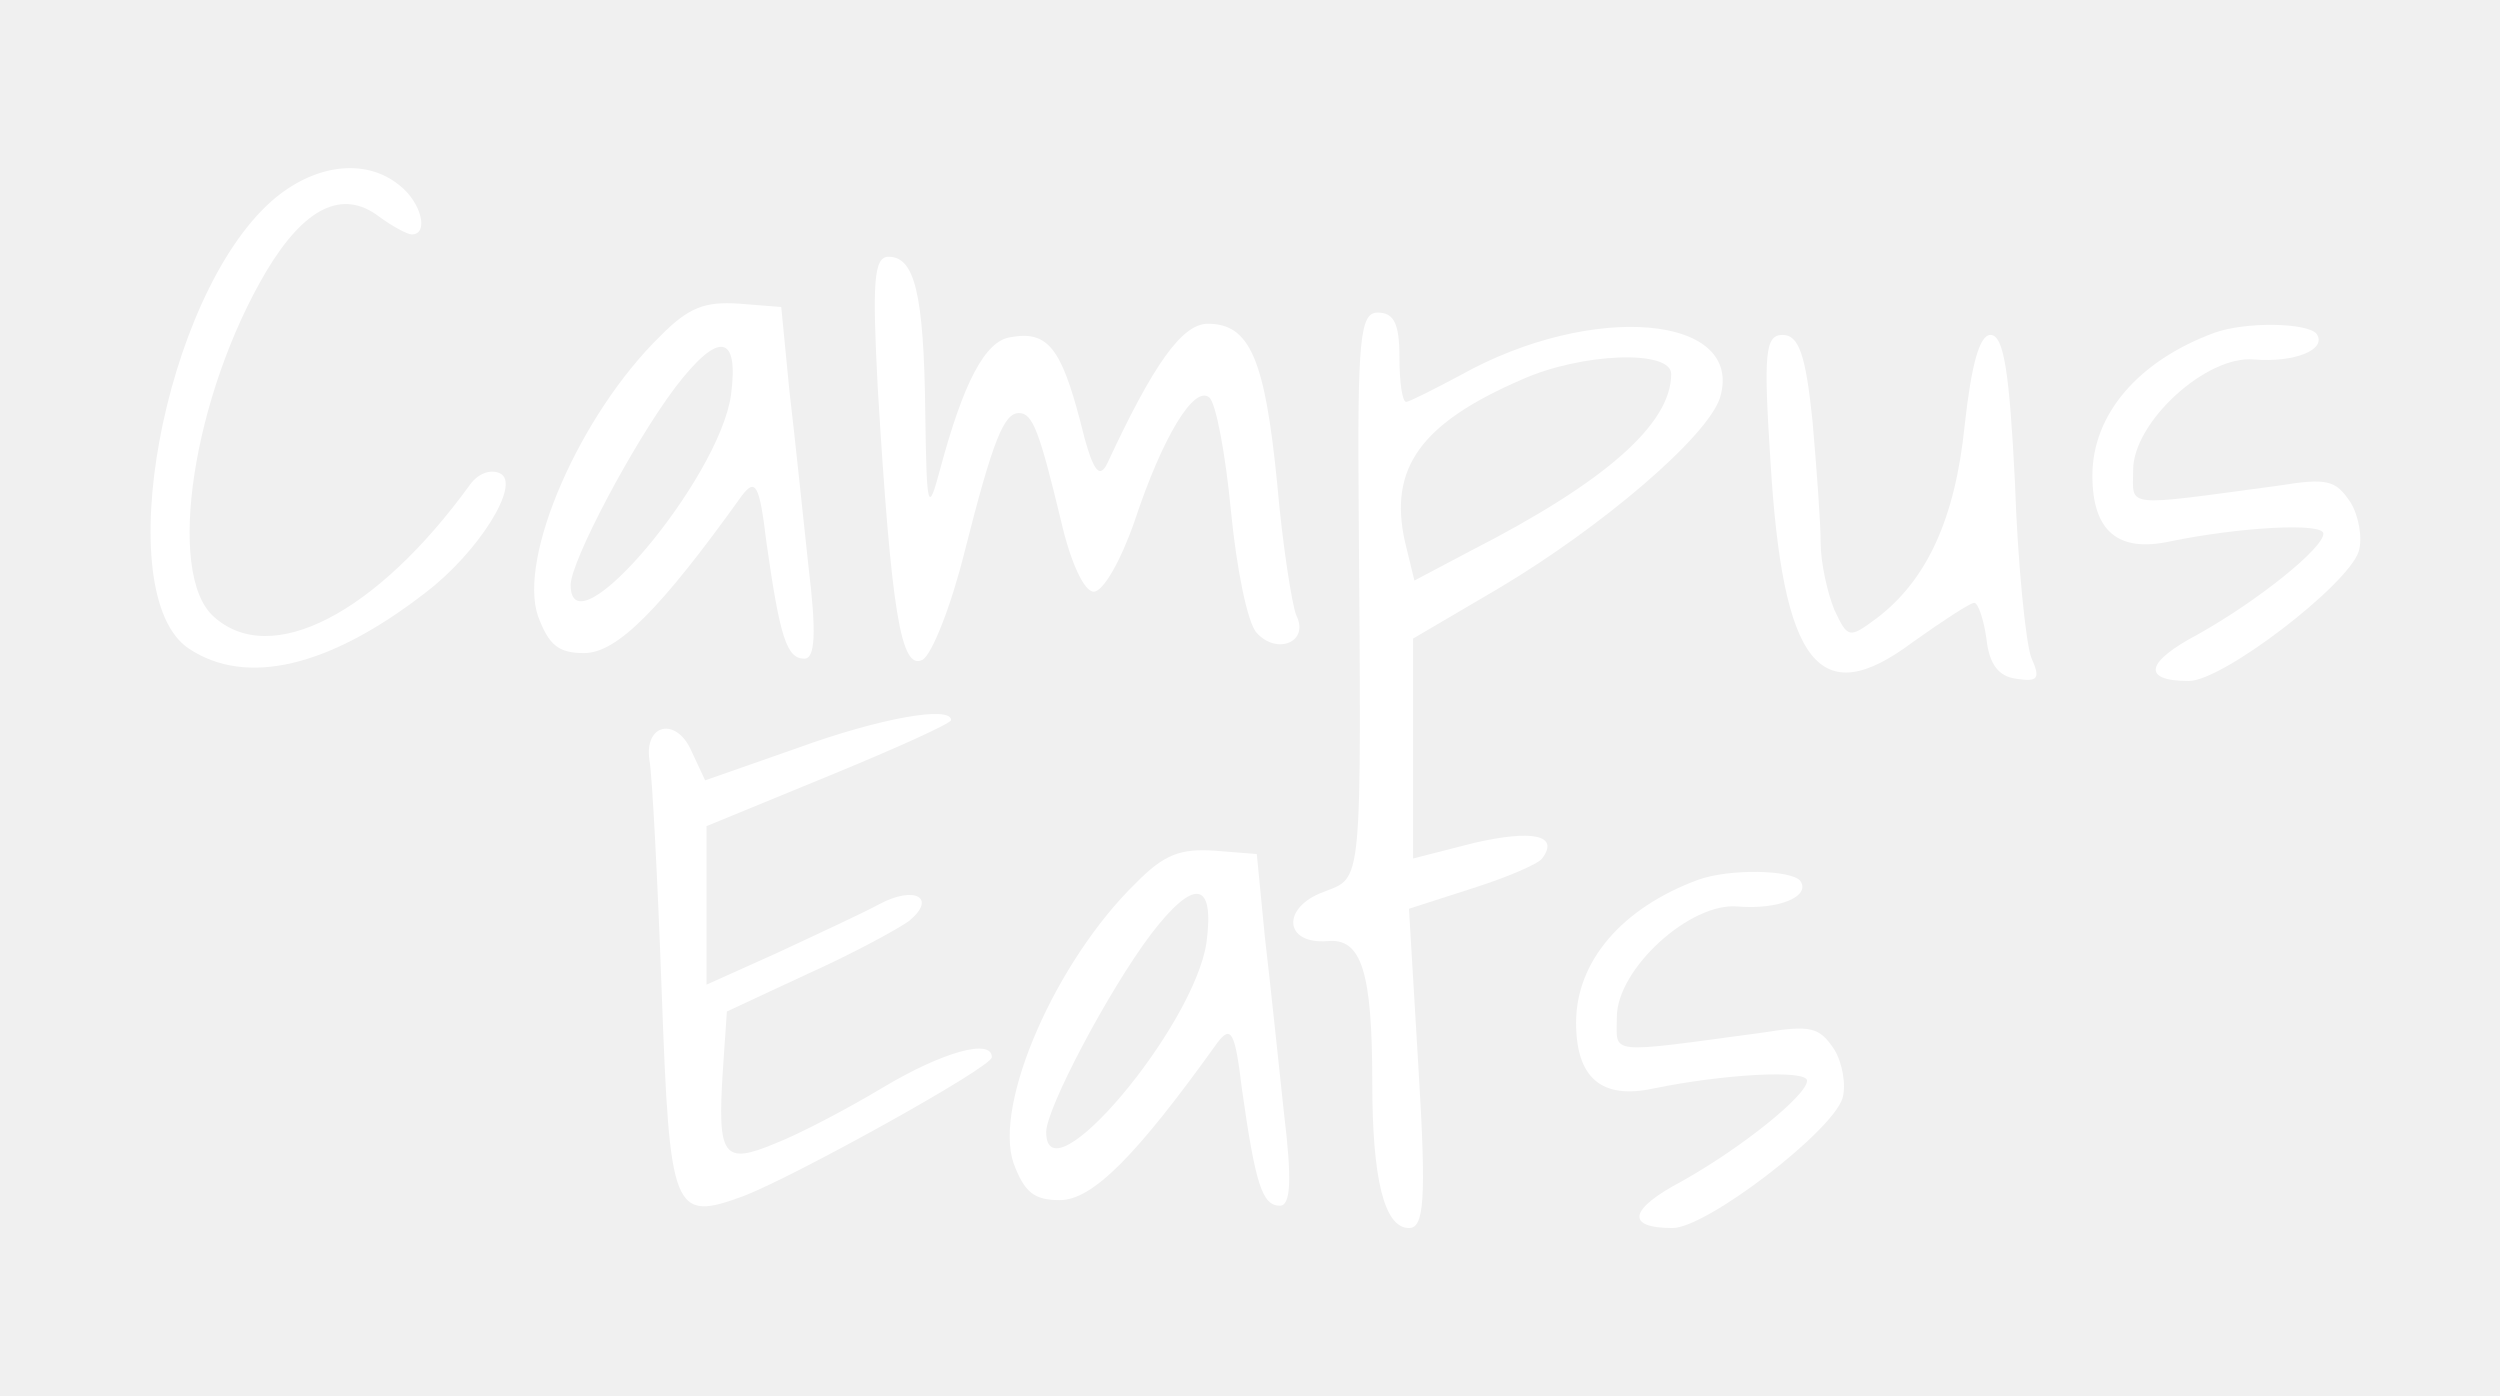
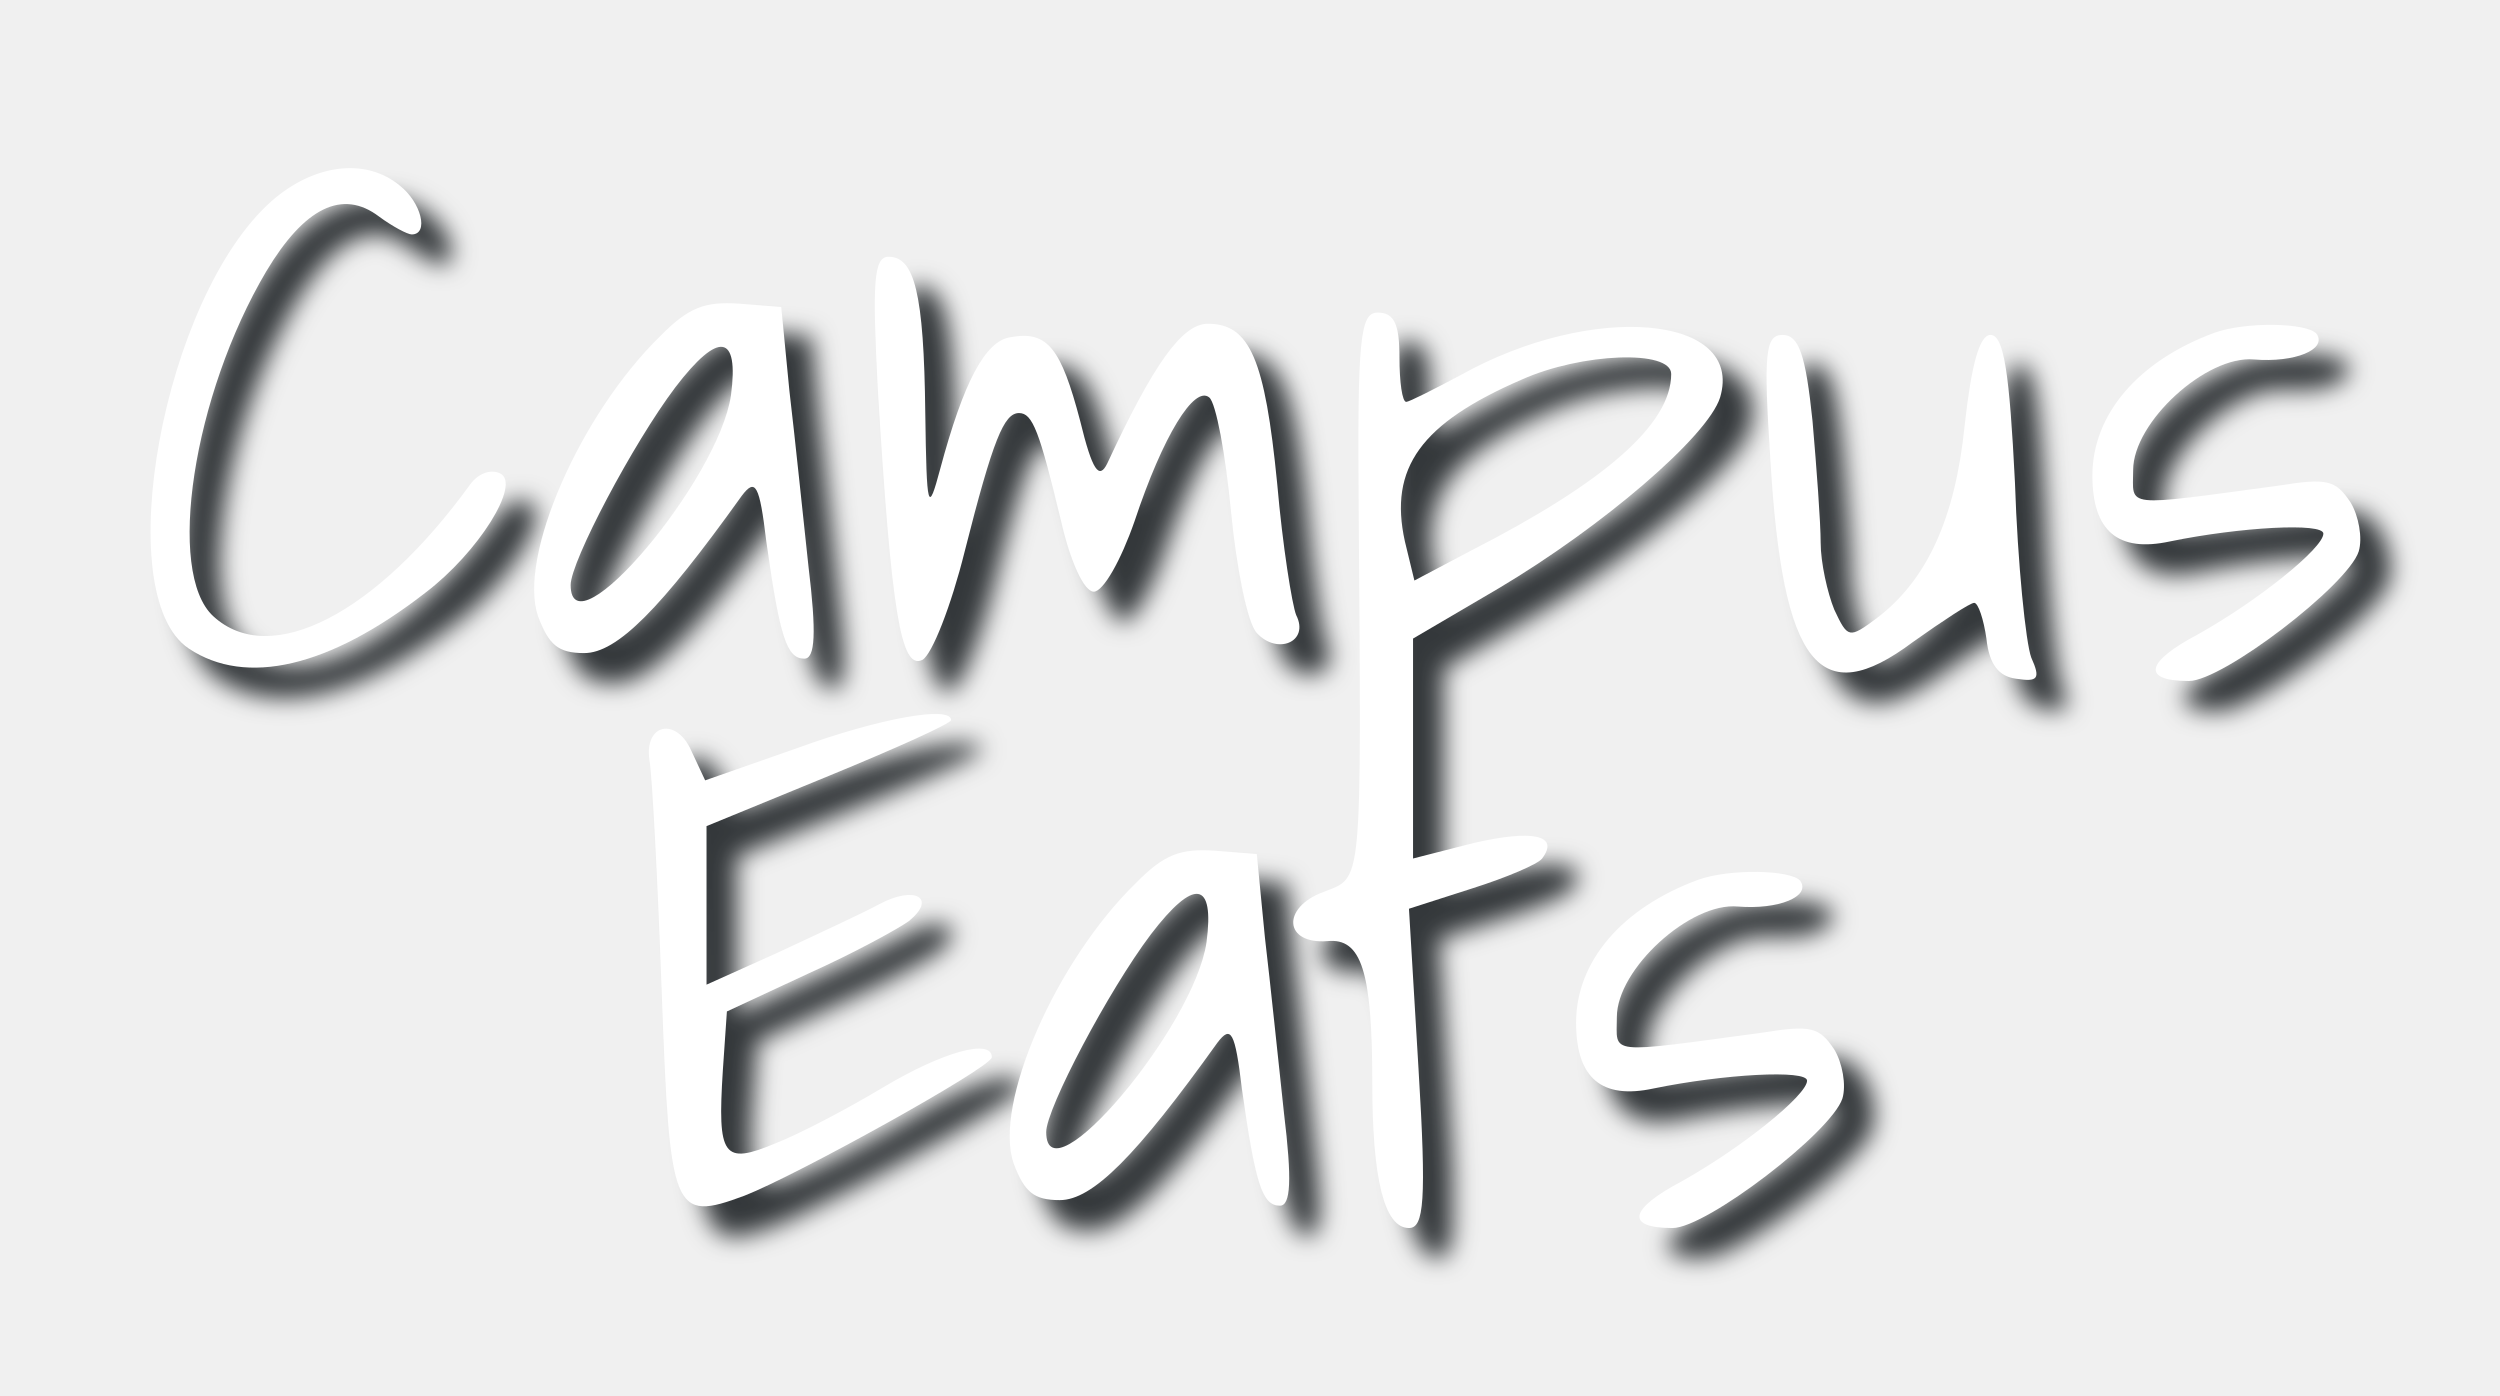
<svg xmlns="http://www.w3.org/2000/svg" width="421" height="235" viewBox="0 0 421 235" fill="none">
-   <path d="M45.761 33.84C27.456 50.008 18.304 100.204 31.804 109.228C41.414 115.62 55.371 112.424 71.616 99.828C80.539 93.06 87.861 81.404 84.2 79.712C82.598 78.96 80.539 79.712 79.166 81.592C63.379 103.4 45.532 112.612 35.922 103.776C27.914 96.444 32.49 66.552 44.846 45.684C51.252 34.968 57.659 31.772 63.836 36.472C66.124 38.164 68.641 39.48 69.328 39.48C72.302 39.48 70.929 34.028 67.269 31.208C61.548 26.508 52.854 27.636 45.761 33.84Z" fill="white" />
-   <path d="M147.808 65.236C150.096 103.024 151.697 112.988 155.358 111.108C156.96 110.168 160.163 102.084 162.451 92.872C167.256 73.884 169.086 69.56 171.603 69.56C173.891 69.56 175.035 72.568 178.696 87.796C180.298 94.752 182.586 99.64 184.187 99.64C185.789 99.64 188.764 94.376 191.052 87.796C195.857 73.32 201.119 64.86 203.636 66.928C204.78 67.868 206.382 76.516 207.297 86.104C208.212 95.504 210.042 104.904 211.644 106.596C215.076 110.356 220.567 108.1 218.279 103.588C217.593 101.896 215.991 91.932 215.076 81.404C213.017 60.536 210.5 54.52 203.407 54.52C199.06 54.52 194.255 61.288 186.476 78.02C185.103 80.84 183.959 79.336 181.899 70.876C178.696 58.656 176.408 55.648 170.23 56.776C165.883 57.34 162.222 64.484 158.333 78.96C156.273 86.668 156.045 85.916 155.816 69.56C155.587 49.256 153.985 43.24 149.638 43.24C147.121 43.24 146.892 47.564 147.808 65.236Z" fill="white" />
-   <path d="M111.199 56.588C97.699 69.748 87.174 93.812 90.606 103.776C92.437 108.664 94.039 109.98 98.386 109.98C103.877 109.98 111.199 102.648 124.927 83.472C127.215 80.464 127.902 81.592 129.046 91.18C131.334 107.348 132.478 110.92 135.452 110.92C137.283 110.92 137.511 106.596 136.139 95.316C135.223 86.856 133.851 73.508 132.935 65.8L131.562 51.7L124.47 51.136C118.749 50.76 116.004 51.7 111.199 56.588ZM123.097 66.552C121.037 80.84 96.098 110.356 96.098 98.512C96.098 94.564 106.623 74.636 113.716 65.236C121.037 55.648 124.47 56.212 123.097 66.552Z" fill="white" />
-   <path d="M228.804 85.916C229.262 150.4 229.491 147.58 222.855 150.212C215.762 152.844 216.22 159.048 223.542 158.484C229.262 157.92 231.092 163.56 231.092 182.36C231.092 198.716 233.152 206.8 237.27 206.8C239.787 206.8 240.245 202.288 238.872 179.916L237.27 153.032L247.795 149.648C253.744 147.768 259.007 145.512 259.693 144.572C262.667 140.624 258.091 139.684 248.253 141.94L237.956 144.572V125.96V107.536L252.371 99.076C269.76 88.736 287.607 73.508 289.666 66.928C293.785 53.016 268.159 50.76 245.965 63.168C241.389 65.612 237.27 67.68 236.812 67.68C236.126 67.68 235.668 64.296 235.668 60.16C235.668 54.52 234.753 52.64 232.008 52.64C229.033 52.64 228.576 56.964 228.804 85.916ZM281.429 62.98C281.429 71.44 270.218 81.216 247.795 92.684L238.185 97.76L236.584 91.18C233.838 78.772 239.329 71.252 256.261 63.92C266.328 59.408 281.429 58.844 281.429 62.98Z" fill="white" />
-   <path d="M372.951 56.024C360.138 60.724 352.359 69.748 352.359 80.088C352.359 89.488 356.706 93.06 365.401 91.18C377.298 88.736 391.255 87.984 391.255 89.864C391.255 92.308 380.273 101.144 370.205 106.784C361.282 111.484 360.596 114.68 368.604 114.68C374.324 114.68 395.374 98.512 397.204 92.872C397.891 90.616 397.204 86.856 395.832 84.6C393.315 80.84 391.942 80.464 383.705 81.78C357.164 85.352 359.223 85.54 359.223 79.148C359.223 71.064 371.578 59.784 379.586 60.536C386.451 61.1 391.942 58.844 390.111 56.212C388.51 54.332 378.214 54.144 372.951 56.024Z" fill="white" />
-   <path d="M298.132 77.456C300.191 112.048 306.369 119.944 322.157 108.1C327.19 104.528 331.766 101.52 332.453 101.52C333.139 101.52 334.054 104.34 334.512 107.536C334.97 111.86 336.571 113.928 339.546 114.304C343.207 114.868 343.664 114.304 342.063 110.732C341.147 108.288 339.774 94.94 339.317 81.216C338.402 62.98 337.486 56.4 335.198 56.4C333.368 56.4 331.995 61.288 330.851 71.628C329.249 87.42 324.445 97.76 315.979 104.152C311.403 107.536 311.174 107.536 308.886 102.648C307.742 99.828 306.598 94.752 306.598 91.368C306.598 87.984 305.911 78.772 305.225 70.876C304.081 59.784 302.937 56.4 300.191 56.4C297.217 56.4 296.988 59.596 298.132 77.456Z" fill="white" />
-   <path d="M134.308 125.96L118.749 131.412L116.461 126.524C113.945 120.696 108.453 121.824 109.368 128.028C109.826 130.472 110.741 147.956 111.428 166.944C112.801 204.356 113.258 205.86 125.385 201.348C134.079 197.964 167.027 179.728 167.027 178.036C167.027 174.84 158.79 177.096 148.723 183.112C142.774 186.684 134.537 191.008 130.647 192.512C121.724 196.272 120.809 194.768 121.724 180.292L122.41 170.328L136.139 163.936C143.689 160.552 151.24 156.416 153.07 155.1C157.875 151.152 153.985 149.084 148.036 152.28C145.291 153.784 137.511 157.356 131.105 160.364L118.978 165.816V152.468V139.12L139.571 130.66C151.011 125.96 160.163 121.824 160.163 121.26C160.163 118.816 148.265 120.884 134.308 125.96Z" fill="white" />
-   <path d="M191.28 148.708C177.781 161.868 167.256 185.932 170.688 195.896C172.518 200.784 174.12 202.1 178.467 202.1C183.959 202.1 191.28 194.768 205.009 175.592C207.297 172.584 207.983 173.712 209.127 183.3C211.415 199.468 212.559 203.04 215.534 203.04C217.364 203.04 217.593 198.716 216.22 187.436C215.305 178.976 213.932 165.628 213.017 157.92L211.644 143.82L204.551 143.256C198.831 142.88 196.085 143.82 191.28 148.708ZM203.178 158.672C201.119 172.96 176.179 202.476 176.179 190.632C176.179 186.684 186.704 166.756 193.797 157.356C201.119 147.768 204.551 148.332 203.178 158.672Z" fill="white" />
-   <path d="M286.005 148.144C273.192 152.844 265.413 161.868 265.413 172.208C265.413 181.608 269.76 185.18 278.455 183.3C290.353 180.856 304.31 180.104 304.31 181.984C304.31 184.428 293.327 193.264 283.26 198.904C274.336 203.604 273.65 206.8 281.658 206.8C287.378 206.8 308.428 190.632 310.259 184.992C310.945 182.736 310.259 178.976 308.886 176.72C306.369 172.96 304.996 172.584 296.759 173.9C270.218 177.472 272.277 177.66 272.277 171.268C272.277 163.184 284.633 151.904 292.641 152.656C299.505 153.22 304.996 150.964 303.166 148.332C301.564 146.452 291.268 146.264 286.005 148.144Z" fill="white" />
+   <g filter="url(#filter0_d_12_24)">
+     <path d="M45.761 33.84C27.456 50.008 18.304 100.204 31.804 109.228C41.414 115.62 55.371 112.424 71.616 99.828C80.539 93.06 87.861 81.404 84.2 79.712C82.598 78.96 80.539 79.712 79.166 81.592C63.379 103.4 45.532 112.612 35.922 103.776C27.914 96.444 32.49 66.552 44.846 45.684C51.252 34.968 57.659 31.772 63.836 36.472C66.124 38.164 68.641 39.48 69.328 39.48C72.302 39.48 70.929 34.028 67.269 31.208C61.548 26.508 52.854 27.636 45.761 33.84Z" fill="white" />
+     <path d="M147.808 65.236C150.096 103.024 151.697 112.988 155.358 111.108C156.96 110.168 160.163 102.084 162.451 92.872C167.256 73.884 169.086 69.56 171.603 69.56C173.891 69.56 175.035 72.568 178.696 87.796C180.298 94.752 182.586 99.64 184.188 99.64C185.789 99.64 188.764 94.376 191.052 87.796C195.857 73.32 201.119 64.86 203.636 66.928C204.78 67.868 206.382 76.516 207.297 86.104C208.212 95.504 210.042 104.904 211.644 106.596C215.076 110.356 220.567 108.1 218.279 103.588C217.593 101.896 215.991 91.932 215.076 81.404C213.017 60.536 210.5 54.52 203.407 54.52C199.06 54.52 194.255 61.288 186.476 78.02C185.103 80.84 183.959 79.336 181.899 70.876C178.696 58.656 176.408 55.648 170.23 56.776C165.883 57.34 162.222 64.484 158.333 78.96C156.273 86.668 156.045 85.916 155.816 69.56C155.587 49.256 153.985 43.24 149.638 43.24C147.121 43.24 146.892 47.564 147.808 65.236Z" fill="white" />
+     <path d="M111.199 56.588C97.699 69.748 87.174 93.812 90.606 103.776C92.437 108.664 94.039 109.98 98.386 109.98C103.877 109.98 111.199 102.648 124.927 83.472C127.215 80.464 127.902 81.592 129.046 91.18C131.334 107.348 132.478 110.92 135.452 110.92C137.283 110.92 137.511 106.596 136.139 95.316C135.223 86.856 133.851 73.508 132.935 65.8L131.562 51.7L124.47 51.136C118.749 50.76 116.004 51.7 111.199 56.588ZM123.097 66.552C121.037 80.84 96.098 110.356 96.098 98.512C96.098 94.564 106.623 74.636 113.716 65.236C121.037 55.648 124.47 56.212 123.097 66.552Z" fill="white" />
+     <path d="M228.804 85.916C229.262 150.4 229.491 147.58 222.855 150.212C215.762 152.844 216.22 159.048 223.542 158.484C229.262 157.92 231.092 163.56 231.092 182.36C231.092 198.716 233.152 206.8 237.27 206.8C239.787 206.8 240.245 202.288 238.872 179.916L237.27 153.032L247.795 149.648C253.744 147.768 259.007 145.512 259.693 144.572C262.667 140.624 258.091 139.684 248.253 141.94L237.956 144.572V125.96V107.536L252.371 99.076C269.76 88.736 287.607 73.508 289.666 66.928C293.785 53.016 268.159 50.76 245.965 63.168C241.389 65.612 237.27 67.68 236.812 67.68C236.126 67.68 235.668 64.296 235.668 60.16C235.668 54.52 234.753 52.64 232.008 52.64C229.033 52.64 228.576 56.964 228.804 85.916ZM281.429 62.98C281.429 71.44 270.218 81.216 247.795 92.684L238.185 97.76L236.584 91.18C233.838 78.772 239.329 71.252 256.261 63.92C266.328 59.408 281.429 58.844 281.429 62.98Z" fill="white" />
+     <path d="M372.951 56.024C360.138 60.724 352.359 69.748 352.359 80.088C352.359 89.488 356.706 93.06 365.401 91.18C377.298 88.736 391.255 87.984 391.255 89.864C391.255 92.308 380.273 101.144 370.205 106.784C361.282 111.484 360.596 114.68 368.604 114.68C374.324 114.68 395.374 98.512 397.204 92.872C397.891 90.616 397.204 86.856 395.832 84.6C393.315 80.84 391.942 80.464 383.705 81.78C357.164 85.352 359.223 85.54 359.223 79.148C359.223 71.064 371.578 59.784 379.586 60.536C386.451 61.1 391.942 58.844 390.111 56.212C388.51 54.332 378.214 54.144 372.951 56.024Z" fill="white" />
+     <path d="M298.132 77.456C300.191 112.048 306.369 119.944 322.157 108.1C327.19 104.528 331.766 101.52 332.453 101.52C333.139 101.52 334.054 104.34 334.512 107.536C334.97 111.86 336.571 113.928 339.546 114.304C343.207 114.868 343.664 114.304 342.063 110.732C341.147 108.288 339.774 94.94 339.317 81.216C338.402 62.98 337.486 56.4 335.198 56.4C333.368 56.4 331.995 61.288 330.851 71.628C329.249 87.42 324.445 97.76 315.979 104.152C311.403 107.536 311.174 107.536 308.886 102.648C307.742 99.828 306.598 94.752 306.598 91.368C306.598 87.984 305.911 78.772 305.225 70.876C304.081 59.784 302.937 56.4 300.191 56.4C297.217 56.4 296.988 59.596 298.132 77.456Z" fill="white" />
+     <path d="M134.308 125.96L118.749 131.412L116.461 126.524C113.945 120.696 108.453 121.824 109.368 128.028C109.826 130.472 110.741 147.956 111.428 166.944C112.801 204.356 113.258 205.86 125.385 201.348C134.079 197.964 167.027 179.728 167.027 178.036C167.027 174.84 158.79 177.096 148.723 183.112C142.774 186.684 134.537 191.008 130.647 192.512C121.724 196.272 120.809 194.768 121.724 180.292L122.41 170.328L136.139 163.936C143.689 160.552 151.24 156.416 153.07 155.1C157.875 151.152 153.985 149.084 148.036 152.28C145.291 153.784 137.511 157.356 131.105 160.364L118.978 165.816V152.468V139.12L139.571 130.66C151.011 125.96 160.163 121.824 160.163 121.26C160.163 118.816 148.265 120.884 134.308 125.96Z" fill="white" />
+     <path d="M191.28 148.708C177.781 161.868 167.256 185.932 170.688 195.896C172.518 200.784 174.12 202.1 178.467 202.1C183.959 202.1 191.28 194.768 205.009 175.592C207.297 172.584 207.983 173.712 209.127 183.3C211.415 199.468 212.559 203.04 215.534 203.04C217.364 203.04 217.593 198.716 216.22 187.436C215.305 178.976 213.932 165.628 213.017 157.92L211.644 143.82L204.551 143.256C198.831 142.88 196.085 143.82 191.28 148.708ZM203.178 158.672C201.119 172.96 176.179 202.476 176.179 190.632C176.179 186.684 186.704 166.756 193.797 157.356C201.119 147.768 204.551 148.332 203.178 158.672Z" fill="white" />
+     <path d="M286.005 148.144C273.192 152.844 265.413 161.868 265.413 172.208C265.413 181.608 269.76 185.18 278.455 183.3C290.353 180.856 304.31 180.104 304.31 181.984C304.31 184.428 293.327 193.264 283.26 198.904C274.336 203.604 273.65 206.8 281.658 206.8C287.378 206.8 308.428 190.632 310.259 184.992C310.945 182.736 310.259 178.976 308.886 176.72C306.369 172.96 304.996 172.584 296.759 173.9C270.218 177.472 272.277 177.66 272.277 171.268C272.277 163.184 284.633 151.904 292.641 152.656C299.505 153.22 304.996 150.964 303.166 148.332C301.564 146.452 291.268 146.264 286.005 148.144Z" fill="white" />
+   </g>
+   <defs>
+     <filter id="filter0_d_12_24" x="0" y="0" width="430" height="244" filterUnits="userSpaceOnUse" color-interpolation-filters="sRGB">
+       <feFlood flood-opacity="0" result="BackgroundImageFix" />
+       <feColorMatrix in="SourceAlpha" type="matrix" values="0 0 0 0 0 0 0 0 0 0 0 0 0 0 0 0 0 0 127 0" result="hardAlpha" />
+       <feOffset dx="5" dy="5" />
+       <feGaussianBlur stdDeviation="2" />
+       <feColorMatrix type="matrix" values="0 0 0 0 0.204 0 0 0 0 0.22 0 0 0 0 0.231 0 0 0 1 0" />
+       <feBlend mode="normal" in2="BackgroundImageFix" result="effect1_dropShadow_12_24" />
+       <feBlend mode="normal" in="SourceGraphic" in2="effect1_dropShadow_12_24" result="shape" />
+     </filter>
+   </defs>
</svg>
